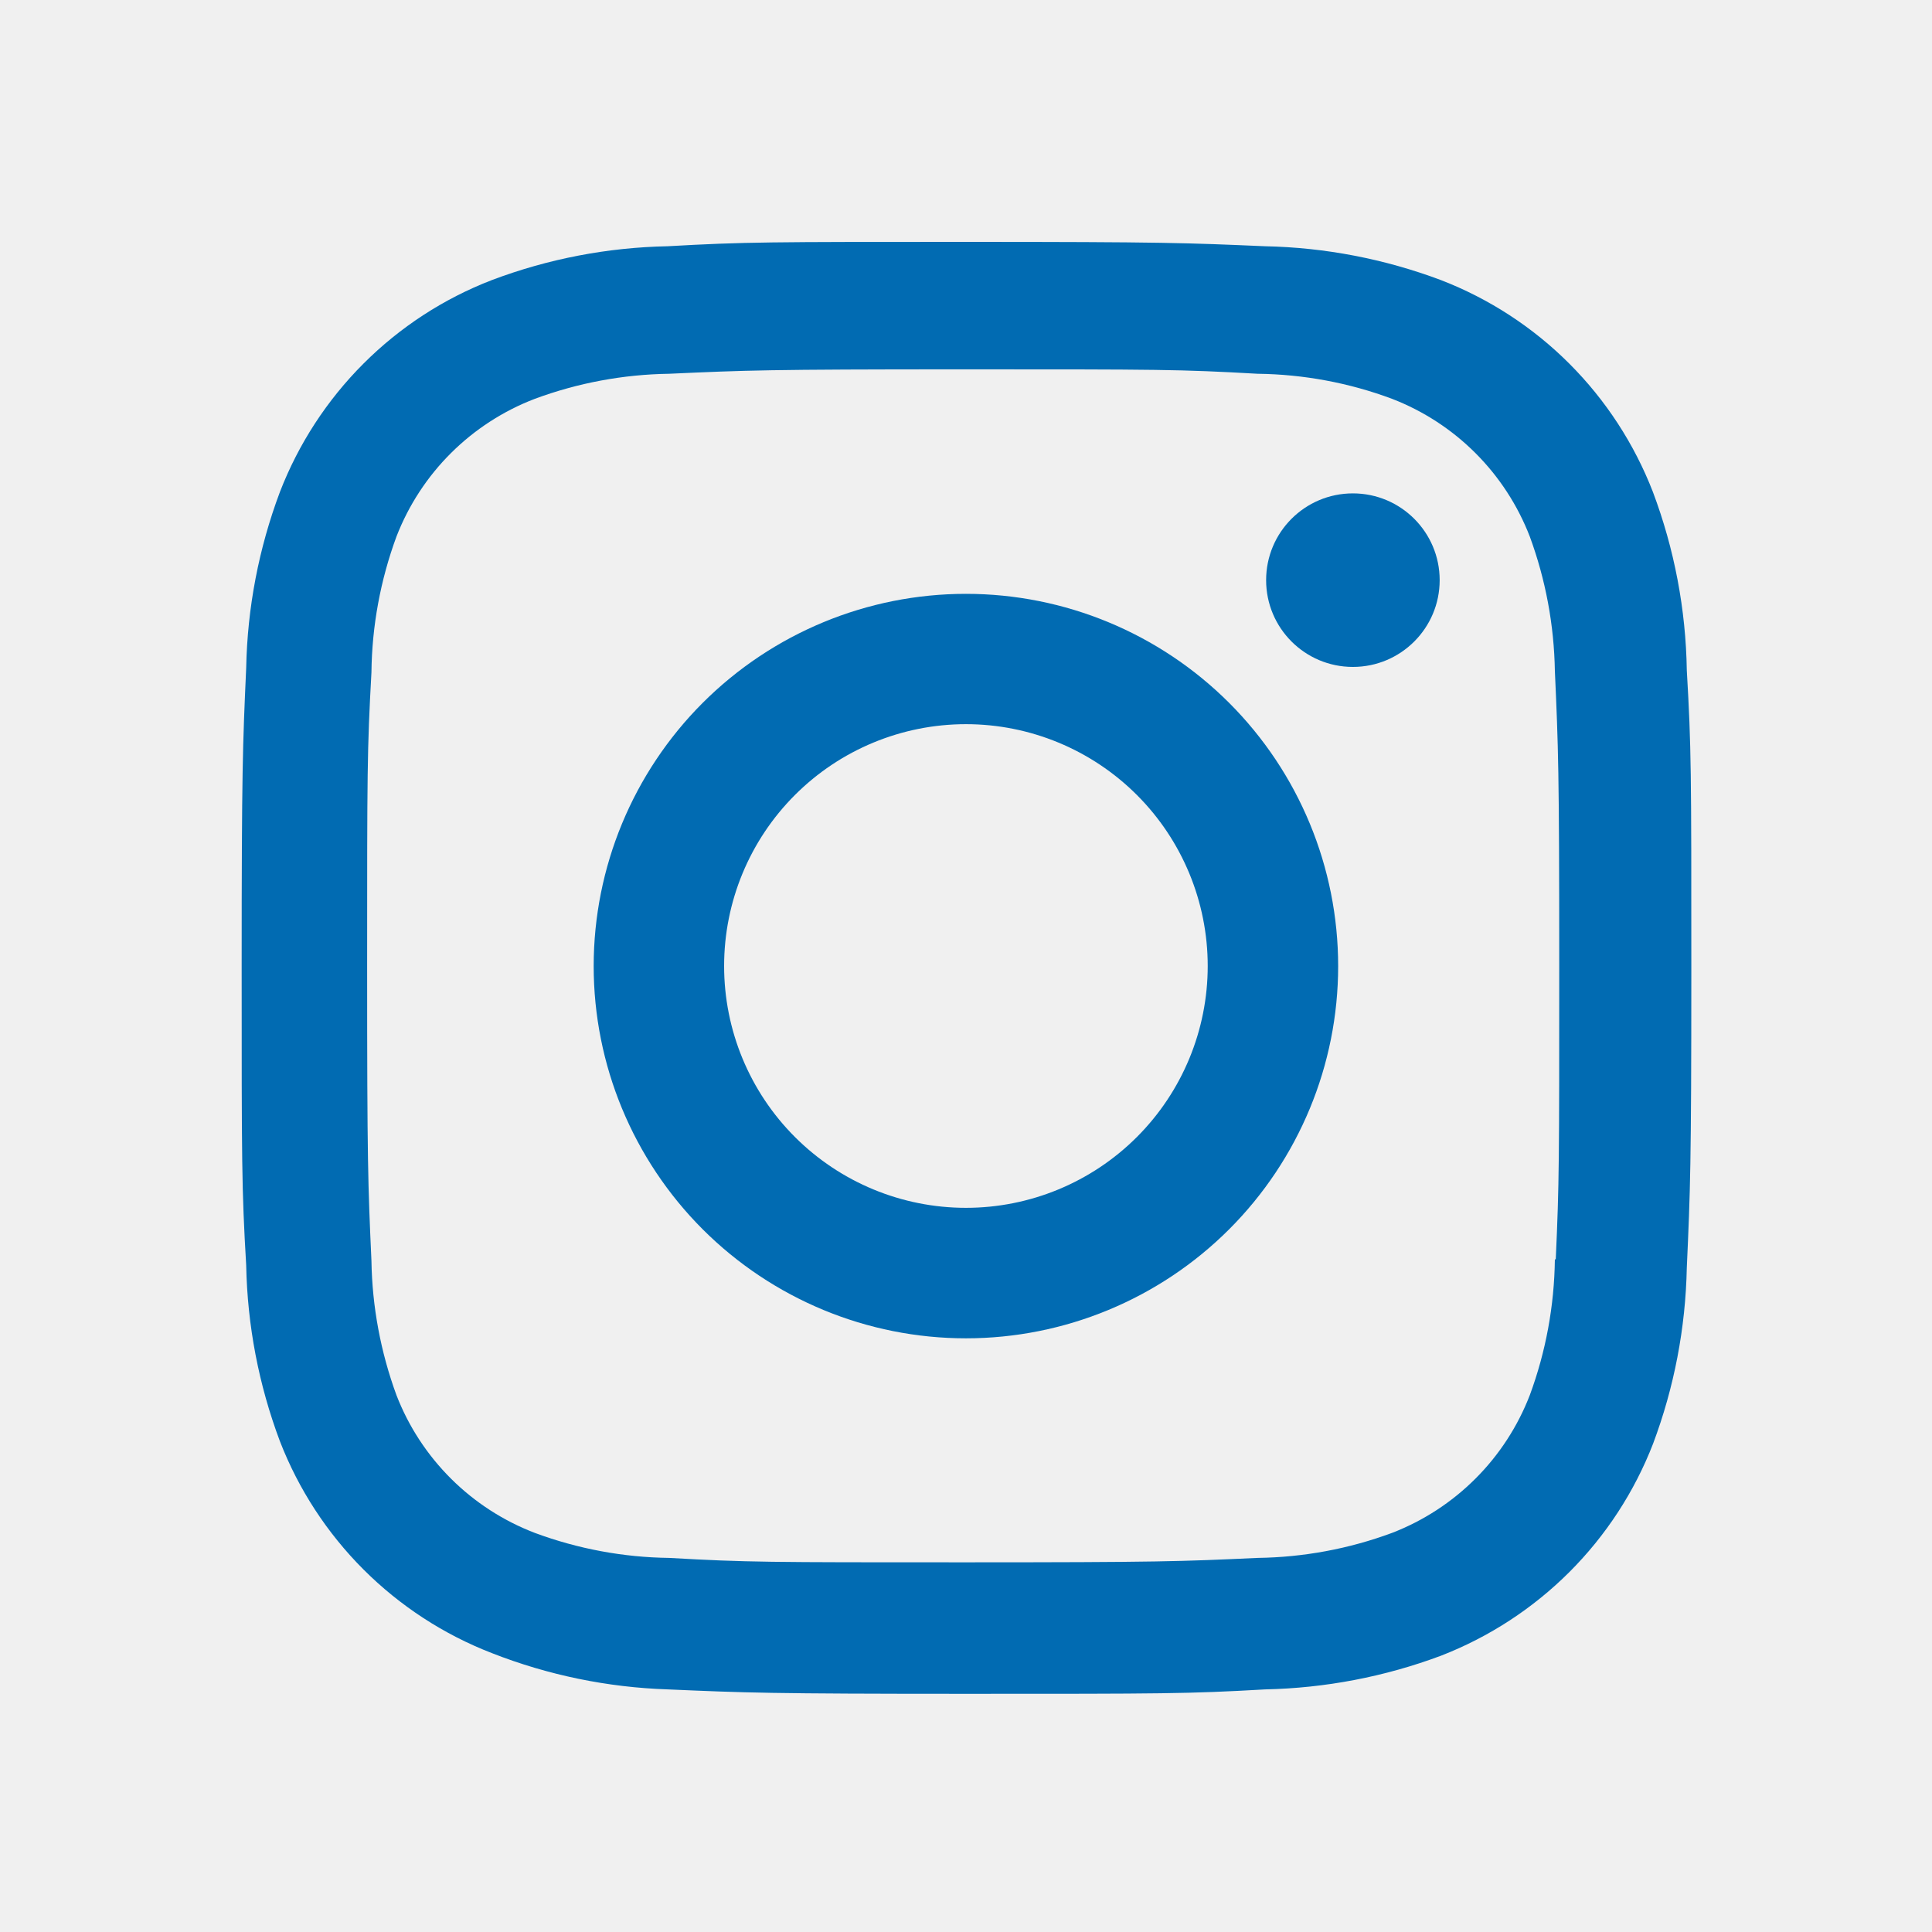
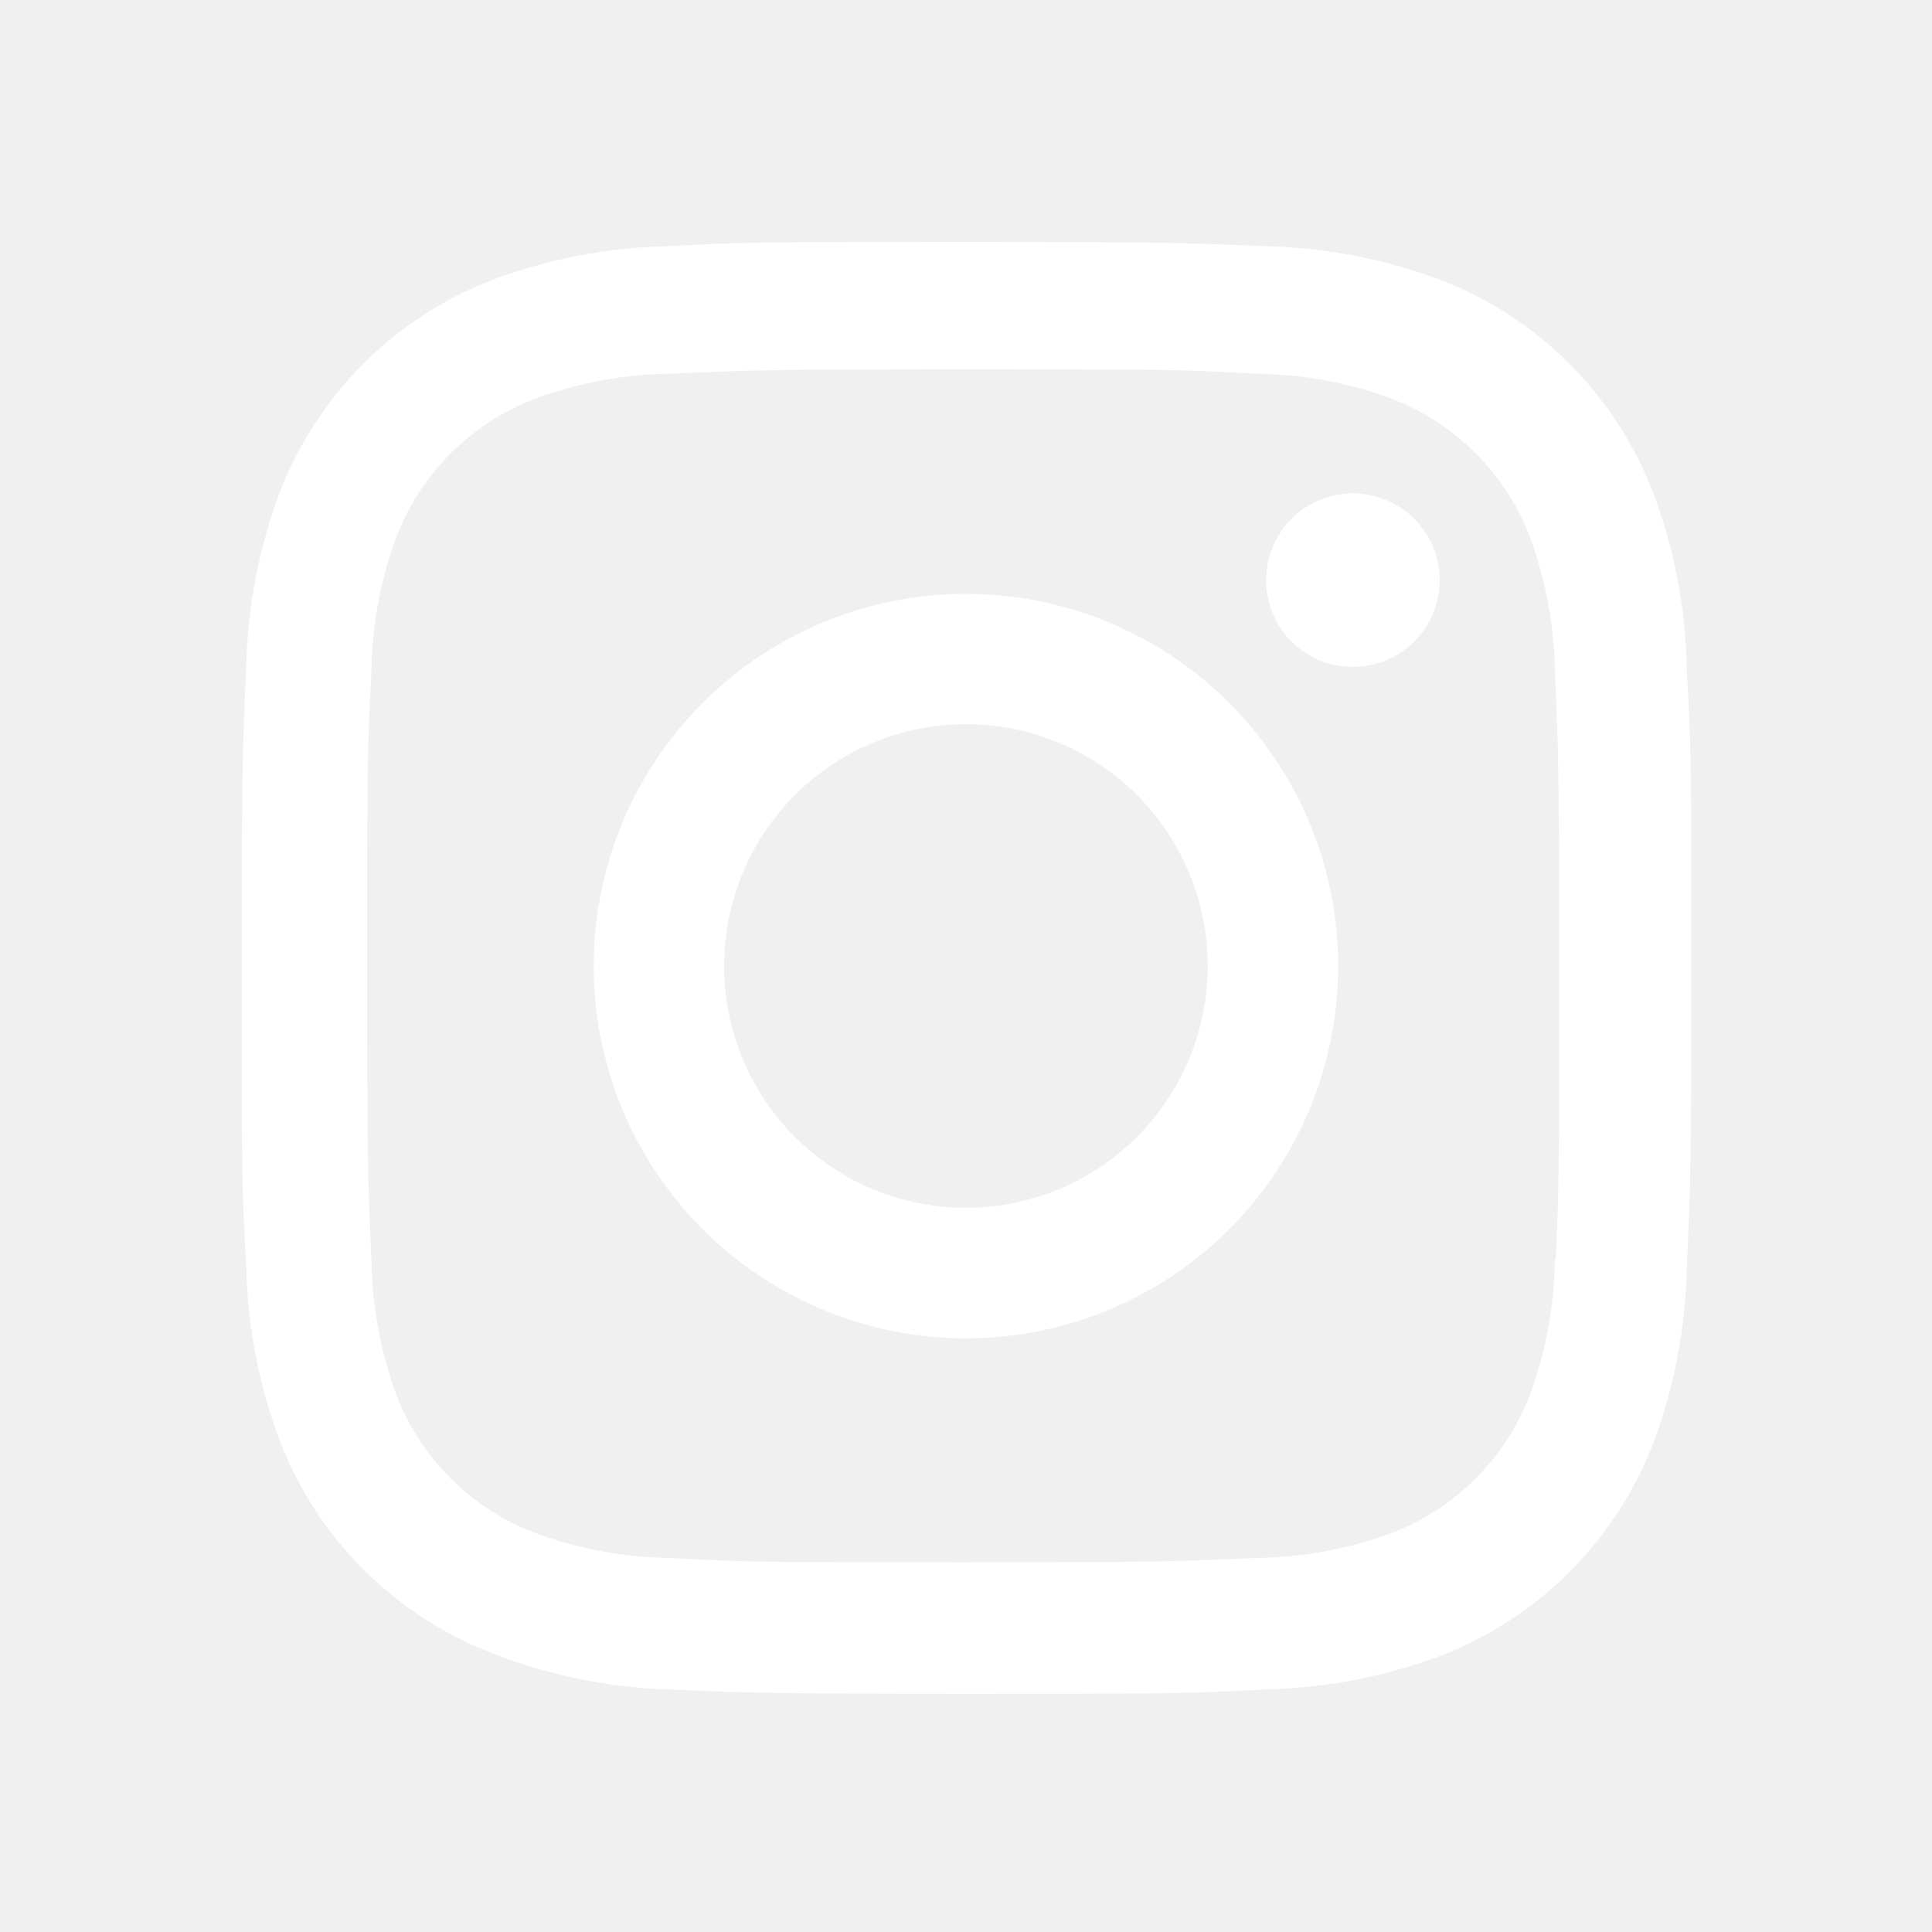
<svg xmlns="http://www.w3.org/2000/svg" width="35" height="35" viewBox="0 0 35 35" fill="none">
-   <path d="M17.499 10.758C15.71 10.758 13.995 11.469 12.73 12.733C11.466 13.998 10.755 15.713 10.755 17.502C10.755 19.29 11.466 21.005 12.73 22.27C13.995 23.534 15.71 24.245 17.499 24.245C19.287 24.245 21.002 23.534 22.267 22.27C23.532 21.005 24.242 19.29 24.242 17.502C24.242 15.713 23.532 13.998 22.267 12.733C21.002 11.469 19.287 10.758 17.499 10.758ZM17.499 21.881C16.337 21.881 15.222 21.419 14.401 20.598C13.579 19.776 13.118 18.662 13.118 17.5C13.118 16.338 13.579 15.224 14.401 14.402C15.222 13.581 16.337 13.119 17.499 13.119C18.66 13.119 19.775 13.581 20.596 14.402C21.418 15.224 21.879 16.338 21.879 17.5C21.879 18.662 21.418 19.776 20.596 20.598C19.775 21.419 18.66 21.881 17.499 21.881Z" fill="#016BB2" />
-   <path d="M24.509 12.082C25.377 12.082 26.081 11.378 26.081 10.51C26.081 9.642 25.377 8.938 24.509 8.938C23.64 8.938 22.937 9.642 22.937 10.51C22.937 11.378 23.64 12.082 24.509 12.082Z" fill="#016BB2" />
-   <path d="M29.944 8.912C29.606 8.04 29.09 7.248 28.429 6.587C27.768 5.926 26.976 5.411 26.104 5.074C25.084 4.691 24.006 4.483 22.916 4.461C21.512 4.4 21.067 4.382 17.506 4.382C13.945 4.382 13.488 4.382 12.095 4.461C11.007 4.482 9.929 4.689 8.91 5.074C8.038 5.41 7.246 5.926 6.585 6.587C5.924 7.248 5.408 8.04 5.071 8.912C4.688 9.932 4.481 11.01 4.46 12.1C4.397 13.503 4.378 13.947 4.378 17.51C4.378 21.072 4.378 21.525 4.46 22.921C4.481 24.012 4.687 25.088 5.071 26.11C5.409 26.982 5.925 27.773 6.586 28.434C7.248 29.095 8.04 29.611 8.912 29.948C9.929 30.347 11.007 30.569 12.098 30.605C13.503 30.666 13.947 30.685 17.509 30.685C21.07 30.685 21.526 30.685 22.919 30.605C24.009 30.582 25.087 30.376 26.107 29.994C26.979 29.655 27.77 29.139 28.432 28.478C29.093 27.817 29.609 27.026 29.947 26.154C30.33 25.133 30.536 24.057 30.558 22.966C30.621 21.563 30.64 21.118 30.64 17.555C30.64 13.993 30.64 13.541 30.558 12.145C30.541 11.04 30.333 9.946 29.944 8.912ZM28.168 22.813C28.158 23.653 28.005 24.486 27.714 25.274C27.495 25.841 27.16 26.357 26.73 26.786C26.3 27.216 25.785 27.551 25.218 27.77C24.438 28.059 23.614 28.212 22.782 28.223C21.397 28.287 21.006 28.303 17.453 28.303C13.898 28.303 13.535 28.303 12.123 28.223C11.292 28.213 10.468 28.059 9.689 27.77C9.12 27.552 8.603 27.218 8.171 26.788C7.739 26.358 7.402 25.843 7.182 25.274C6.896 24.494 6.742 23.671 6.729 22.84C6.666 21.455 6.651 21.064 6.651 17.512C6.651 13.958 6.651 13.595 6.729 12.181C6.738 11.341 6.892 10.509 7.182 9.721C7.627 8.571 8.539 7.665 9.689 7.225C10.469 6.936 11.292 6.783 12.123 6.771C13.51 6.708 13.899 6.691 17.453 6.691C21.007 6.691 21.372 6.691 22.782 6.771C23.614 6.781 24.438 6.934 25.218 7.225C25.785 7.444 26.3 7.779 26.73 8.209C27.16 8.639 27.495 9.154 27.714 9.721C28.001 10.501 28.154 11.324 28.168 12.155C28.23 13.542 28.247 13.931 28.247 17.485C28.247 21.038 28.247 21.42 28.184 22.814H28.168V22.813Z" fill="#016BB2" />
+   <path d="M17.499 10.758C15.71 10.758 13.995 11.469 12.73 12.733C11.466 13.998 10.755 15.713 10.755 17.502C10.755 19.29 11.466 21.005 12.73 22.27C13.995 23.534 15.71 24.245 17.499 24.245C19.287 24.245 21.002 23.534 22.267 22.27C23.532 21.005 24.242 19.29 24.242 17.502C24.242 15.713 23.532 13.998 22.267 12.733C21.002 11.469 19.287 10.758 17.499 10.758ZM17.499 21.881C16.337 21.881 15.222 21.419 14.401 20.598C13.579 19.776 13.118 18.662 13.118 17.5C13.118 16.338 13.579 15.224 14.401 14.402C15.222 13.581 16.337 13.119 17.499 13.119C18.66 13.119 19.775 13.581 20.596 14.402C21.418 15.224 21.879 16.338 21.879 17.5C21.879 18.662 21.418 19.776 20.596 20.598C19.775 21.419 18.66 21.881 17.499 21.881Z" fill="#ffffff" />
+   <path d="M24.509 12.082C25.377 12.082 26.081 11.378 26.081 10.51C26.081 9.642 25.377 8.938 24.509 8.938C23.64 8.938 22.937 9.642 22.937 10.51C22.937 11.378 23.64 12.082 24.509 12.082Z" fill="#ffffff" />
+   <path d="M29.944 8.912C29.606 8.04 29.09 7.248 28.429 6.587C27.768 5.926 26.976 5.411 26.104 5.074C25.084 4.691 24.006 4.483 22.916 4.461C21.512 4.4 21.067 4.382 17.506 4.382C13.945 4.382 13.488 4.382 12.095 4.461C11.007 4.482 9.929 4.689 8.91 5.074C8.038 5.41 7.246 5.926 6.585 6.587C5.924 7.248 5.408 8.04 5.071 8.912C4.688 9.932 4.481 11.01 4.46 12.1C4.397 13.503 4.378 13.947 4.378 17.51C4.378 21.072 4.378 21.525 4.46 22.921C4.481 24.012 4.687 25.088 5.071 26.11C5.409 26.982 5.925 27.773 6.586 28.434C7.248 29.095 8.04 29.611 8.912 29.948C9.929 30.347 11.007 30.569 12.098 30.605C13.503 30.666 13.947 30.685 17.509 30.685C21.07 30.685 21.526 30.685 22.919 30.605C24.009 30.582 25.087 30.376 26.107 29.994C26.979 29.655 27.77 29.139 28.432 28.478C29.093 27.817 29.609 27.026 29.947 26.154C30.33 25.133 30.536 24.057 30.558 22.966C30.621 21.563 30.64 21.118 30.64 17.555C30.64 13.993 30.64 13.541 30.558 12.145C30.541 11.04 30.333 9.946 29.944 8.912ZM28.168 22.813C28.158 23.653 28.005 24.486 27.714 25.274C27.495 25.841 27.16 26.357 26.73 26.786C26.3 27.216 25.785 27.551 25.218 27.77C24.438 28.059 23.614 28.212 22.782 28.223C21.397 28.287 21.006 28.303 17.453 28.303C13.898 28.303 13.535 28.303 12.123 28.223C11.292 28.213 10.468 28.059 9.689 27.77C9.12 27.552 8.603 27.218 8.171 26.788C7.739 26.358 7.402 25.843 7.182 25.274C6.896 24.494 6.742 23.671 6.729 22.84C6.666 21.455 6.651 21.064 6.651 17.512C6.651 13.958 6.651 13.595 6.729 12.181C6.738 11.341 6.892 10.509 7.182 9.721C7.627 8.571 8.539 7.665 9.689 7.225C10.469 6.936 11.292 6.783 12.123 6.771C13.51 6.708 13.899 6.691 17.453 6.691C21.007 6.691 21.372 6.691 22.782 6.771C23.614 6.781 24.438 6.934 25.218 7.225C25.785 7.444 26.3 7.779 26.73 8.209C27.16 8.639 27.495 9.154 27.714 9.721C28.001 10.501 28.154 11.324 28.168 12.155C28.23 13.542 28.247 13.931 28.247 17.485C28.247 21.038 28.247 21.42 28.184 22.814H28.168V22.813Z" fill="#ffffff" />
</svg>
